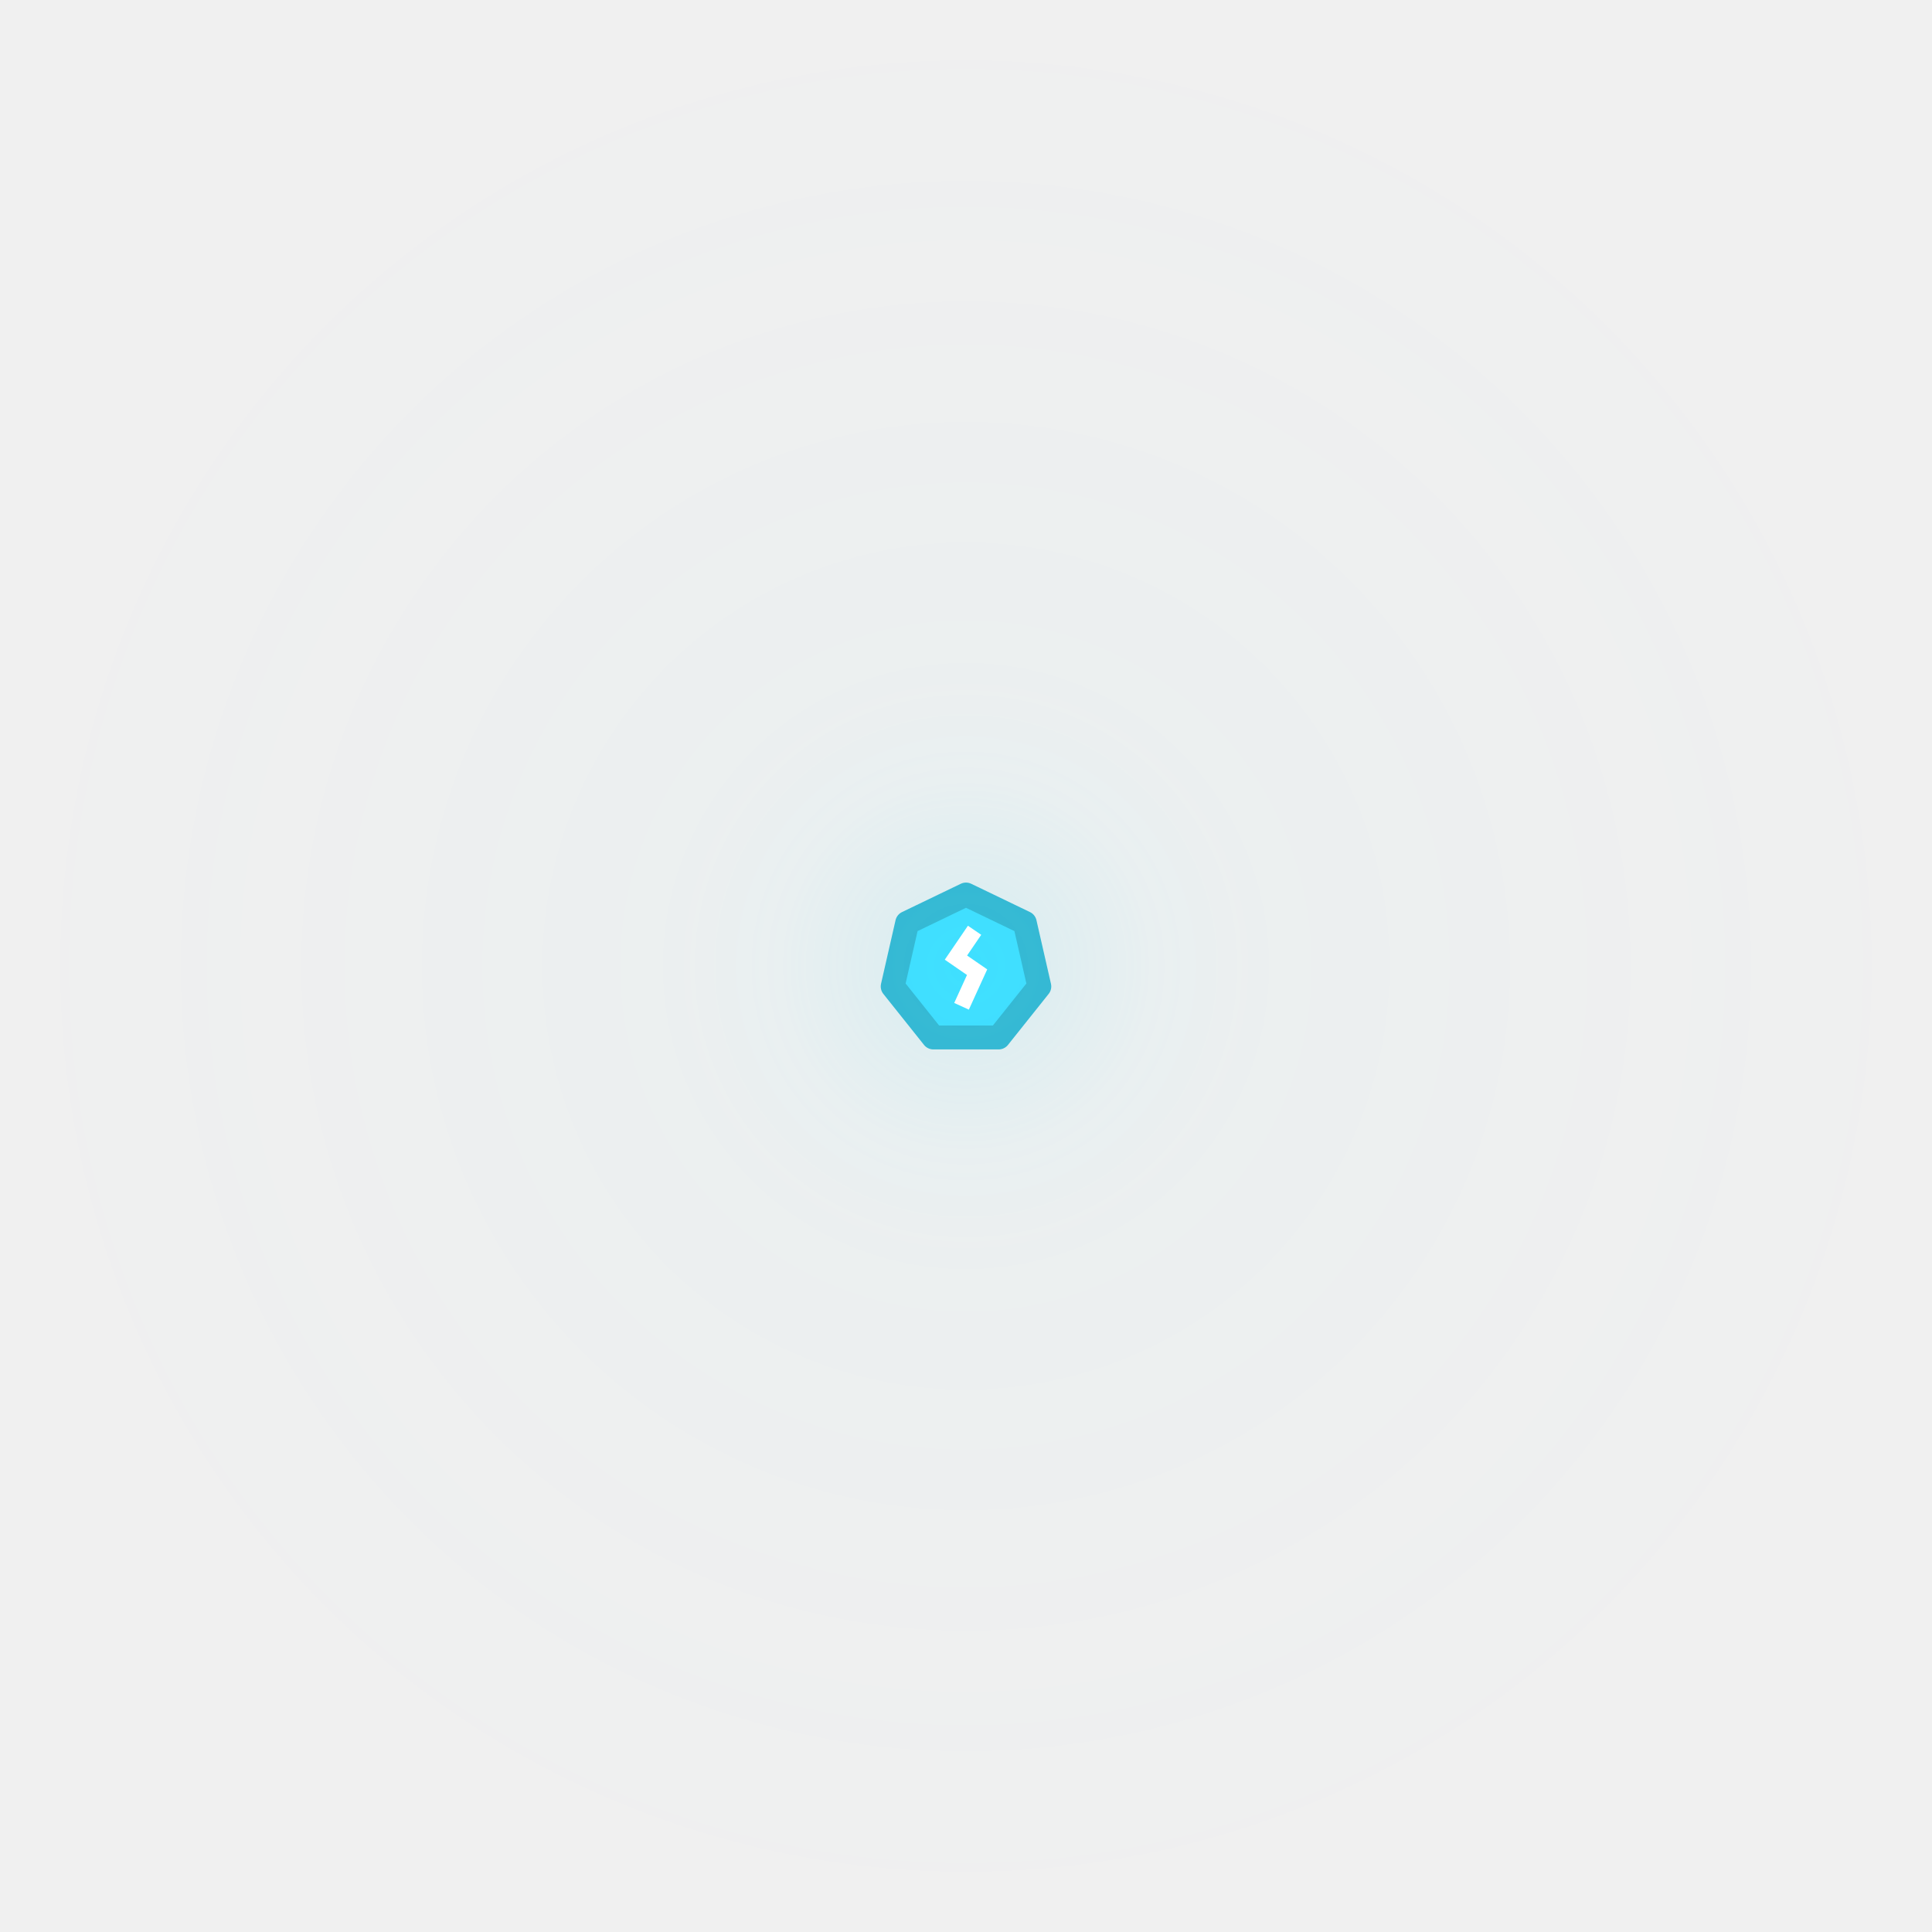
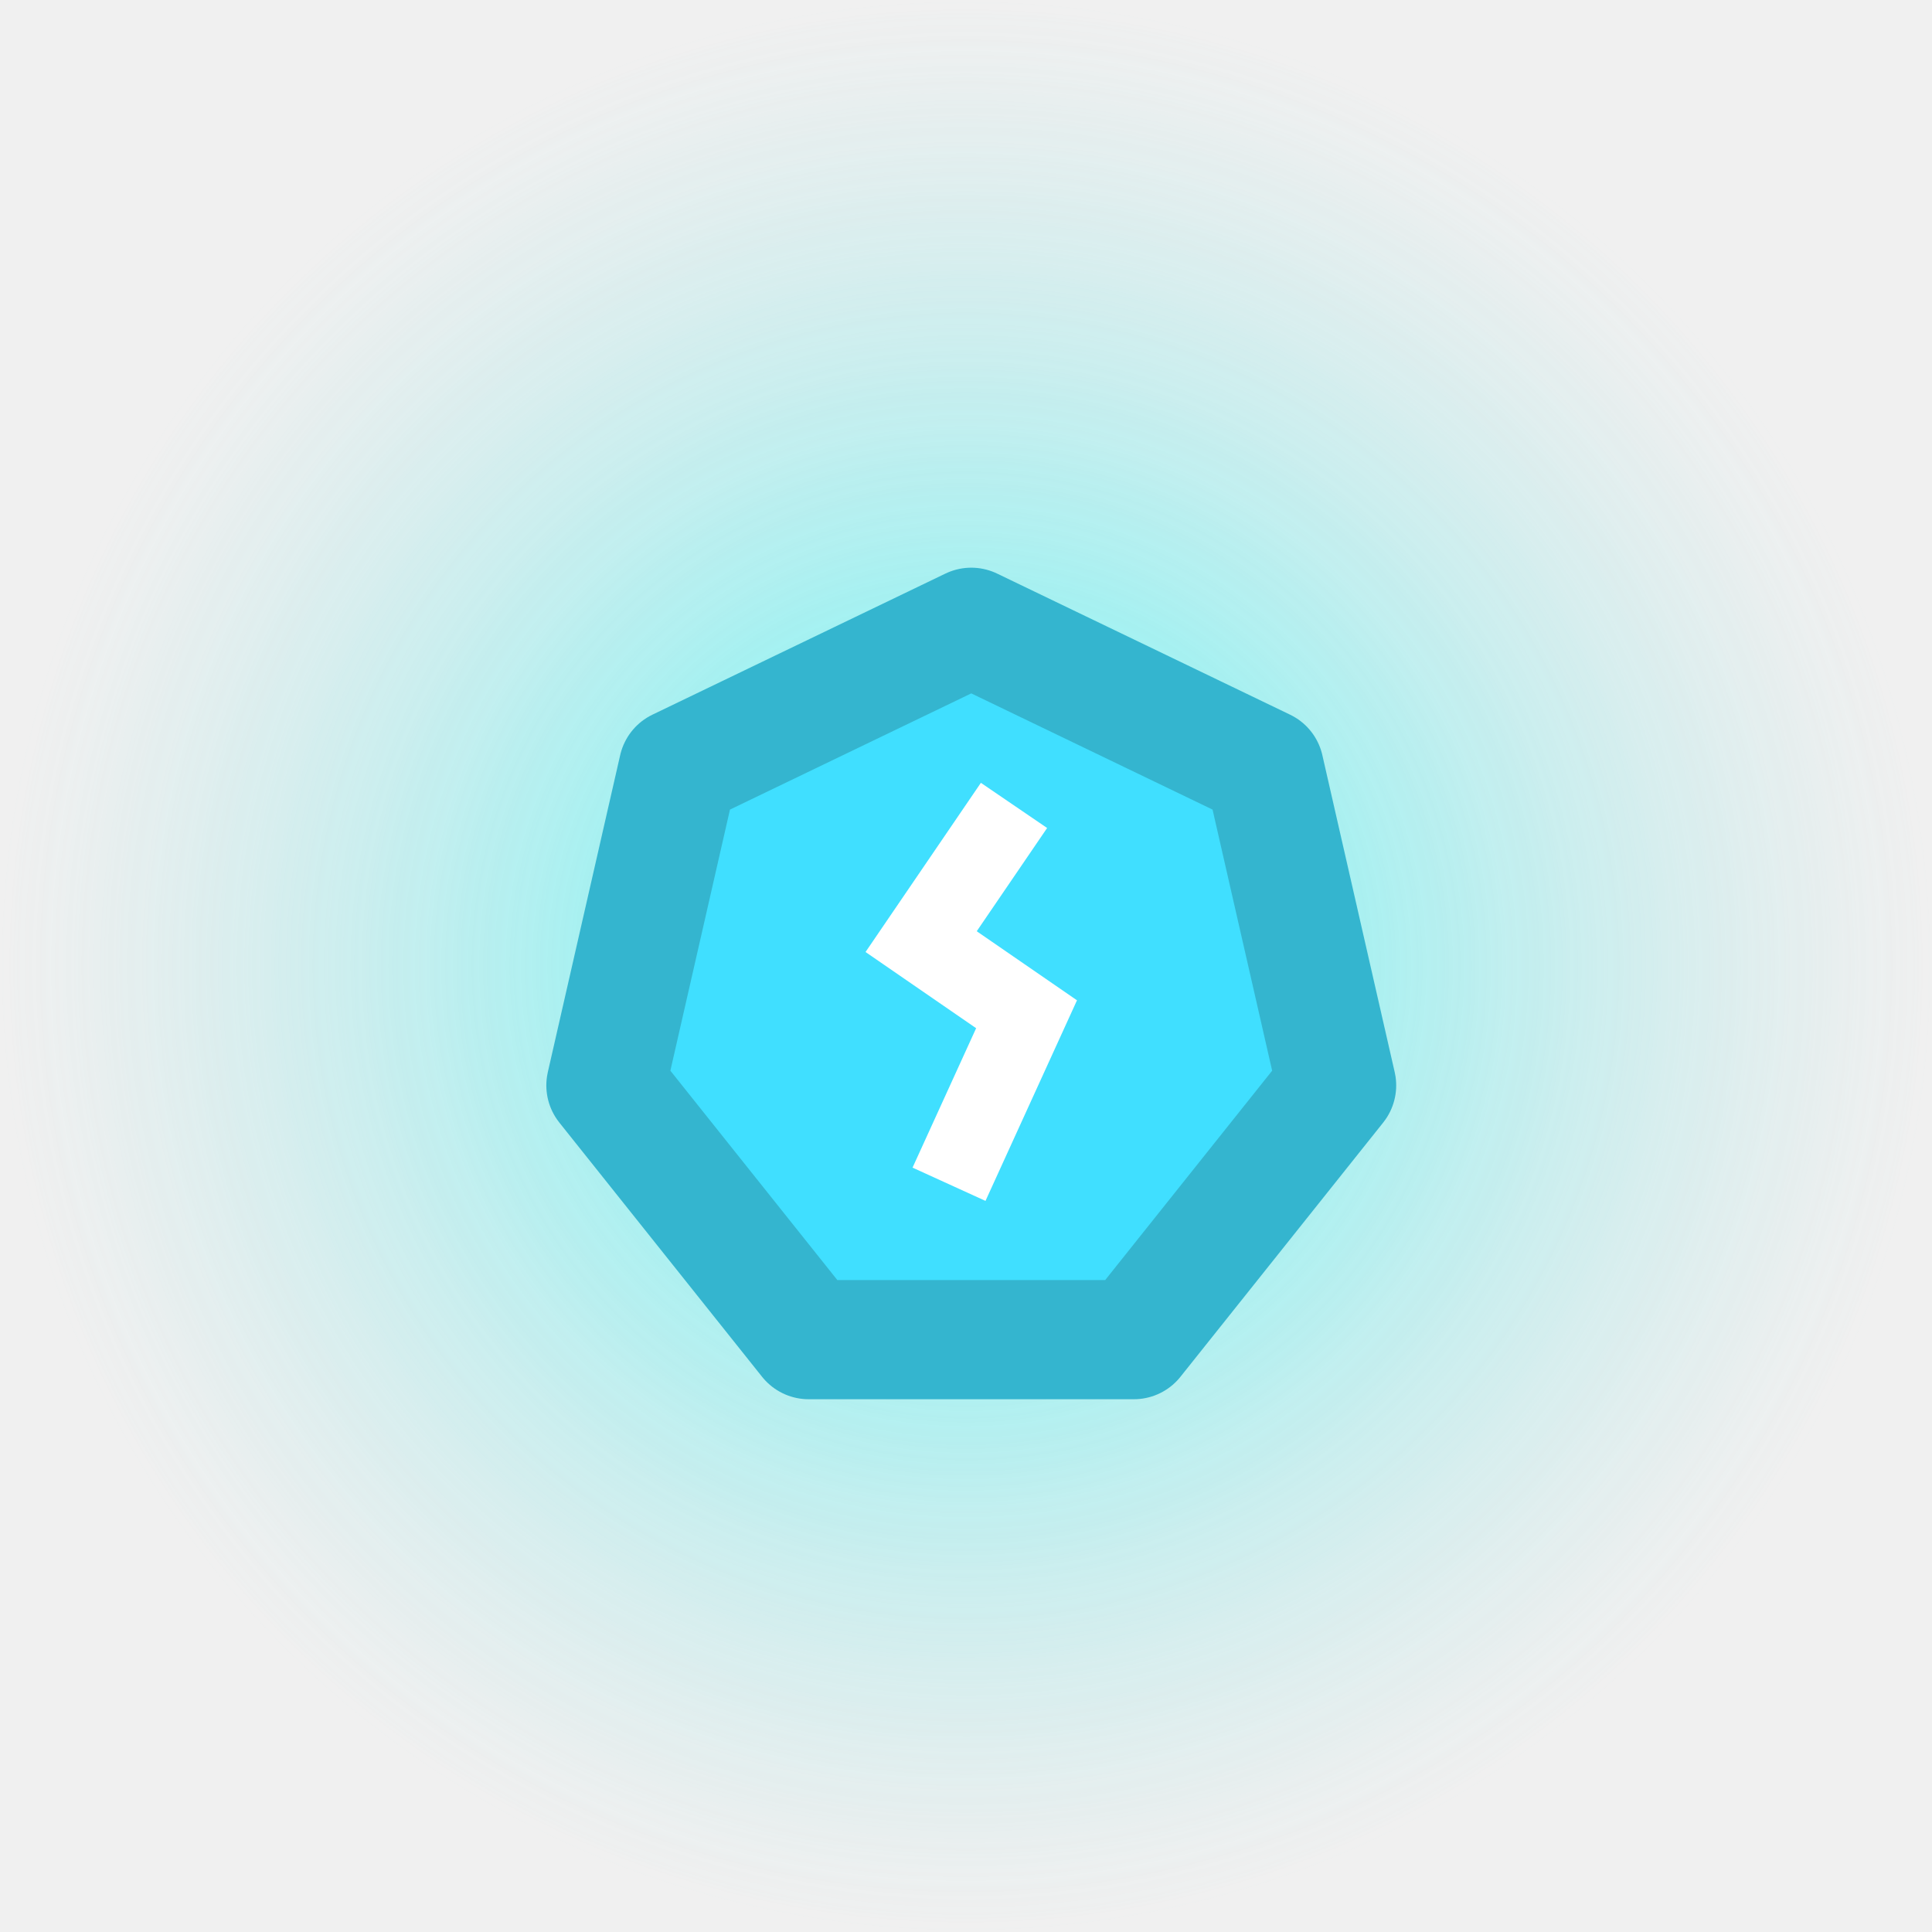
- <svg xmlns="http://www.w3.org/2000/svg" xmlns:xlink="http://www.w3.org/1999/xlink" width="1212.05mm" height="1212.05mm" viewBox="0 0 1212.05 1212.05" version="1.1" id="svg5">
+ <svg xmlns="http://www.w3.org/2000/svg" xmlns:xlink="http://www.w3.org/1999/xlink" width="125.511mm" height="125.511mm" viewBox="0 0 125.511 125.511" version="1.1" id="svg5">
  <defs id="defs2">
-     <linearGradient id="linearGradient40563">
-       <stop style="stop-color:#40dfff;stop-opacity:0.6;" offset="0" id="stop40559" />
-       <stop style="stop-color:#40dfff;stop-opacity:0.5;" offset="0.08" id="stop4526" />
-       <stop style="stop-color:#40dfff;stop-opacity:0.224;" offset="0.19" id="stop4530" />
-       <stop style="stop-color:#40dfff;stop-opacity:0.165;" offset="0.24" id="stop15580" />
-       <stop style="stop-color:#40dfff;stop-opacity:0.11;" offset="0.3" id="stop8176" />
-       <stop style="stop-color:#40dfff;stop-opacity:0;" offset="1" id="stop40561" />
+     <linearGradient id="linearGradient996">
+       <stop style="stop-color:#1affff;stop-opacity:1;" offset="0" id="stop992" />
+       <stop style="stop-color:#89dcde;stop-opacity:0;" offset="1" id="stop994" />
    </linearGradient>
-     <radialGradient xlink:href="#linearGradient40563" id="radialGradient40565" cx="1074.417" cy="699.33" fx="1074.417" fy="699.33" r="79.095" gradientUnits="userSpaceOnUse" gradientTransform="matrix(7.661993,0,0,7.661993,-3827.833,-2726.212)" spreadMethod="pad" />
+     <radialGradient xlink:href="#linearGradient996" id="radialGradient998" cx="4400.134" cy="2637.137" fx="4400.134" fy="2637.137" r="264.67" gradientTransform="matrix(0.2371094,0,0,0.2371087,3419.175,2065.91)" gradientUnits="userSpaceOnUse" />
  </defs>
-   <g id="layer1" transform="translate(-3798.314,-2026.028)">
-     <path style="fill:#40dfff;fill-opacity:1;stroke:#34b5cf;stroke-width:15;stroke-linecap:round;stroke-linejoin:round;stroke-dasharray:none;stroke-opacity:1" id="path6817" d="m 525.151,427.891 36.883,17.762 9.109,39.911 -25.524,32.006 -40.937,0 -25.524,-32.006 9.109,-39.911 z" transform="translate(3879.188,2159.323)" />
-     <circle style="fill:url(#radialGradient40565);fill-opacity:1;stroke:#34b5cf;stroke-width:0;stroke-linecap:square;stroke-linejoin:miter;stroke-dasharray:none;stroke-opacity:1;opacity:0.2" id="path39808" cx="4404.339" cy="2632.052" r="606.025" />
-     <path style="fill:#40faff;fill-opacity:0;stroke:#ffffff;stroke-width:10.093;stroke-linecap:square;stroke-linejoin:miter;stroke-dasharray:none;stroke-opacity:1" d="m 4406.877,2613.809 -8.848,12.977 13.272,9.143 -7.668,16.811" id="path9930" />
+   <g id="layer2" transform="translate(-3818.671,-2160.364)">
+     <g id="layer1" transform="translate(-581.0612,-468.0789)">
+       <ellipse style="opacity:0.71;fill:url(#radialGradient998);fill-opacity:1;stroke:#34b5cf;stroke-width:0;stroke-linecap:square;stroke-linejoin:miter;stroke-dasharray:none;stroke-opacity:1" id="path39808" cx="4462.488" cy="2691.199" rx="62.756" ry="62.756" />
+       <path style="fill:#40dfff;fill-opacity:1;stroke:#34b5cf;stroke-width:15;stroke-linecap:round;stroke-linejoin:round;stroke-dasharray:none;stroke-opacity:1" id="path6817" d="m 525.151,427.891 36.883,17.762 9.109,39.911 -25.524,32.006 -40.937,0 -25.524,-32.006 9.109,-39.911 z" transform="matrix(0.5160627,0,0,0.5160627,4191.819,2448.374)" />
+       <path style="fill:#40faff;fill-opacity:0;stroke:#ffffff;stroke-width:5.209;stroke-linecap:square;stroke-linejoin:miter;stroke-dasharray:none;stroke-opacity:1" d="m 4464.139,2682.918 -4.566,6.697 6.849,4.718 -3.957,8.675" id="path9930" />
+     </g>
  </g>
-   <g id="layer2" transform="translate(-3326.656,-1605.637)" />
</svg>
